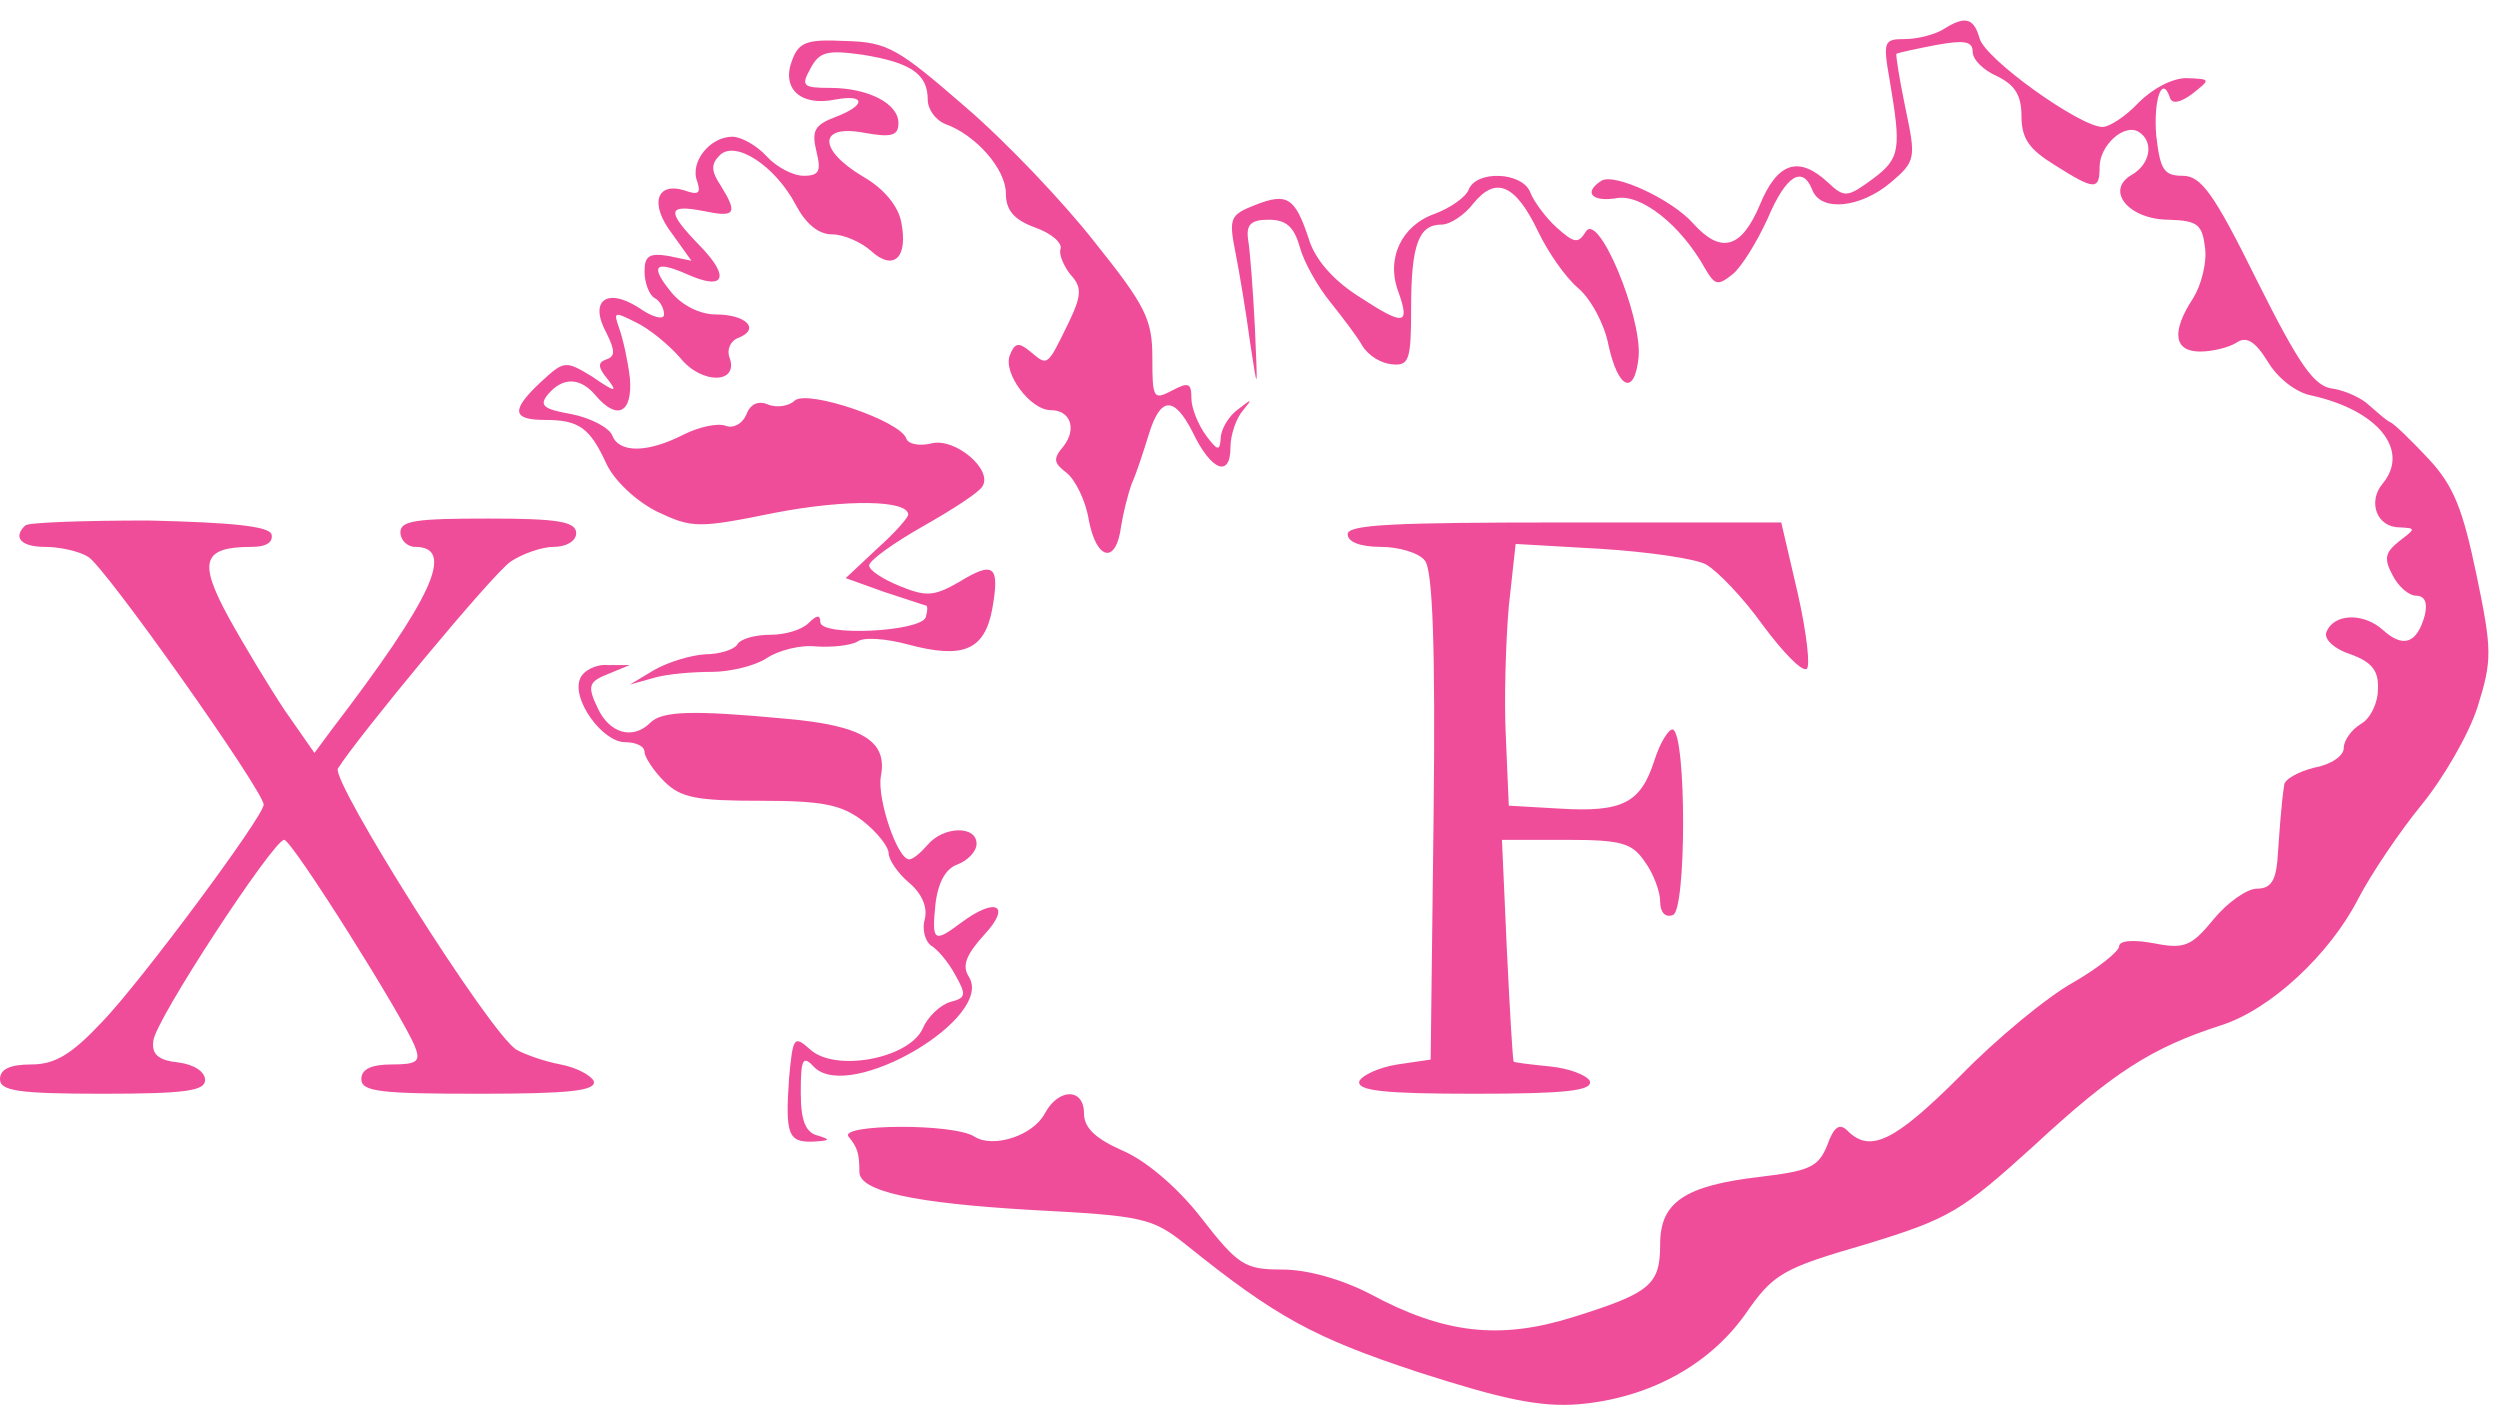
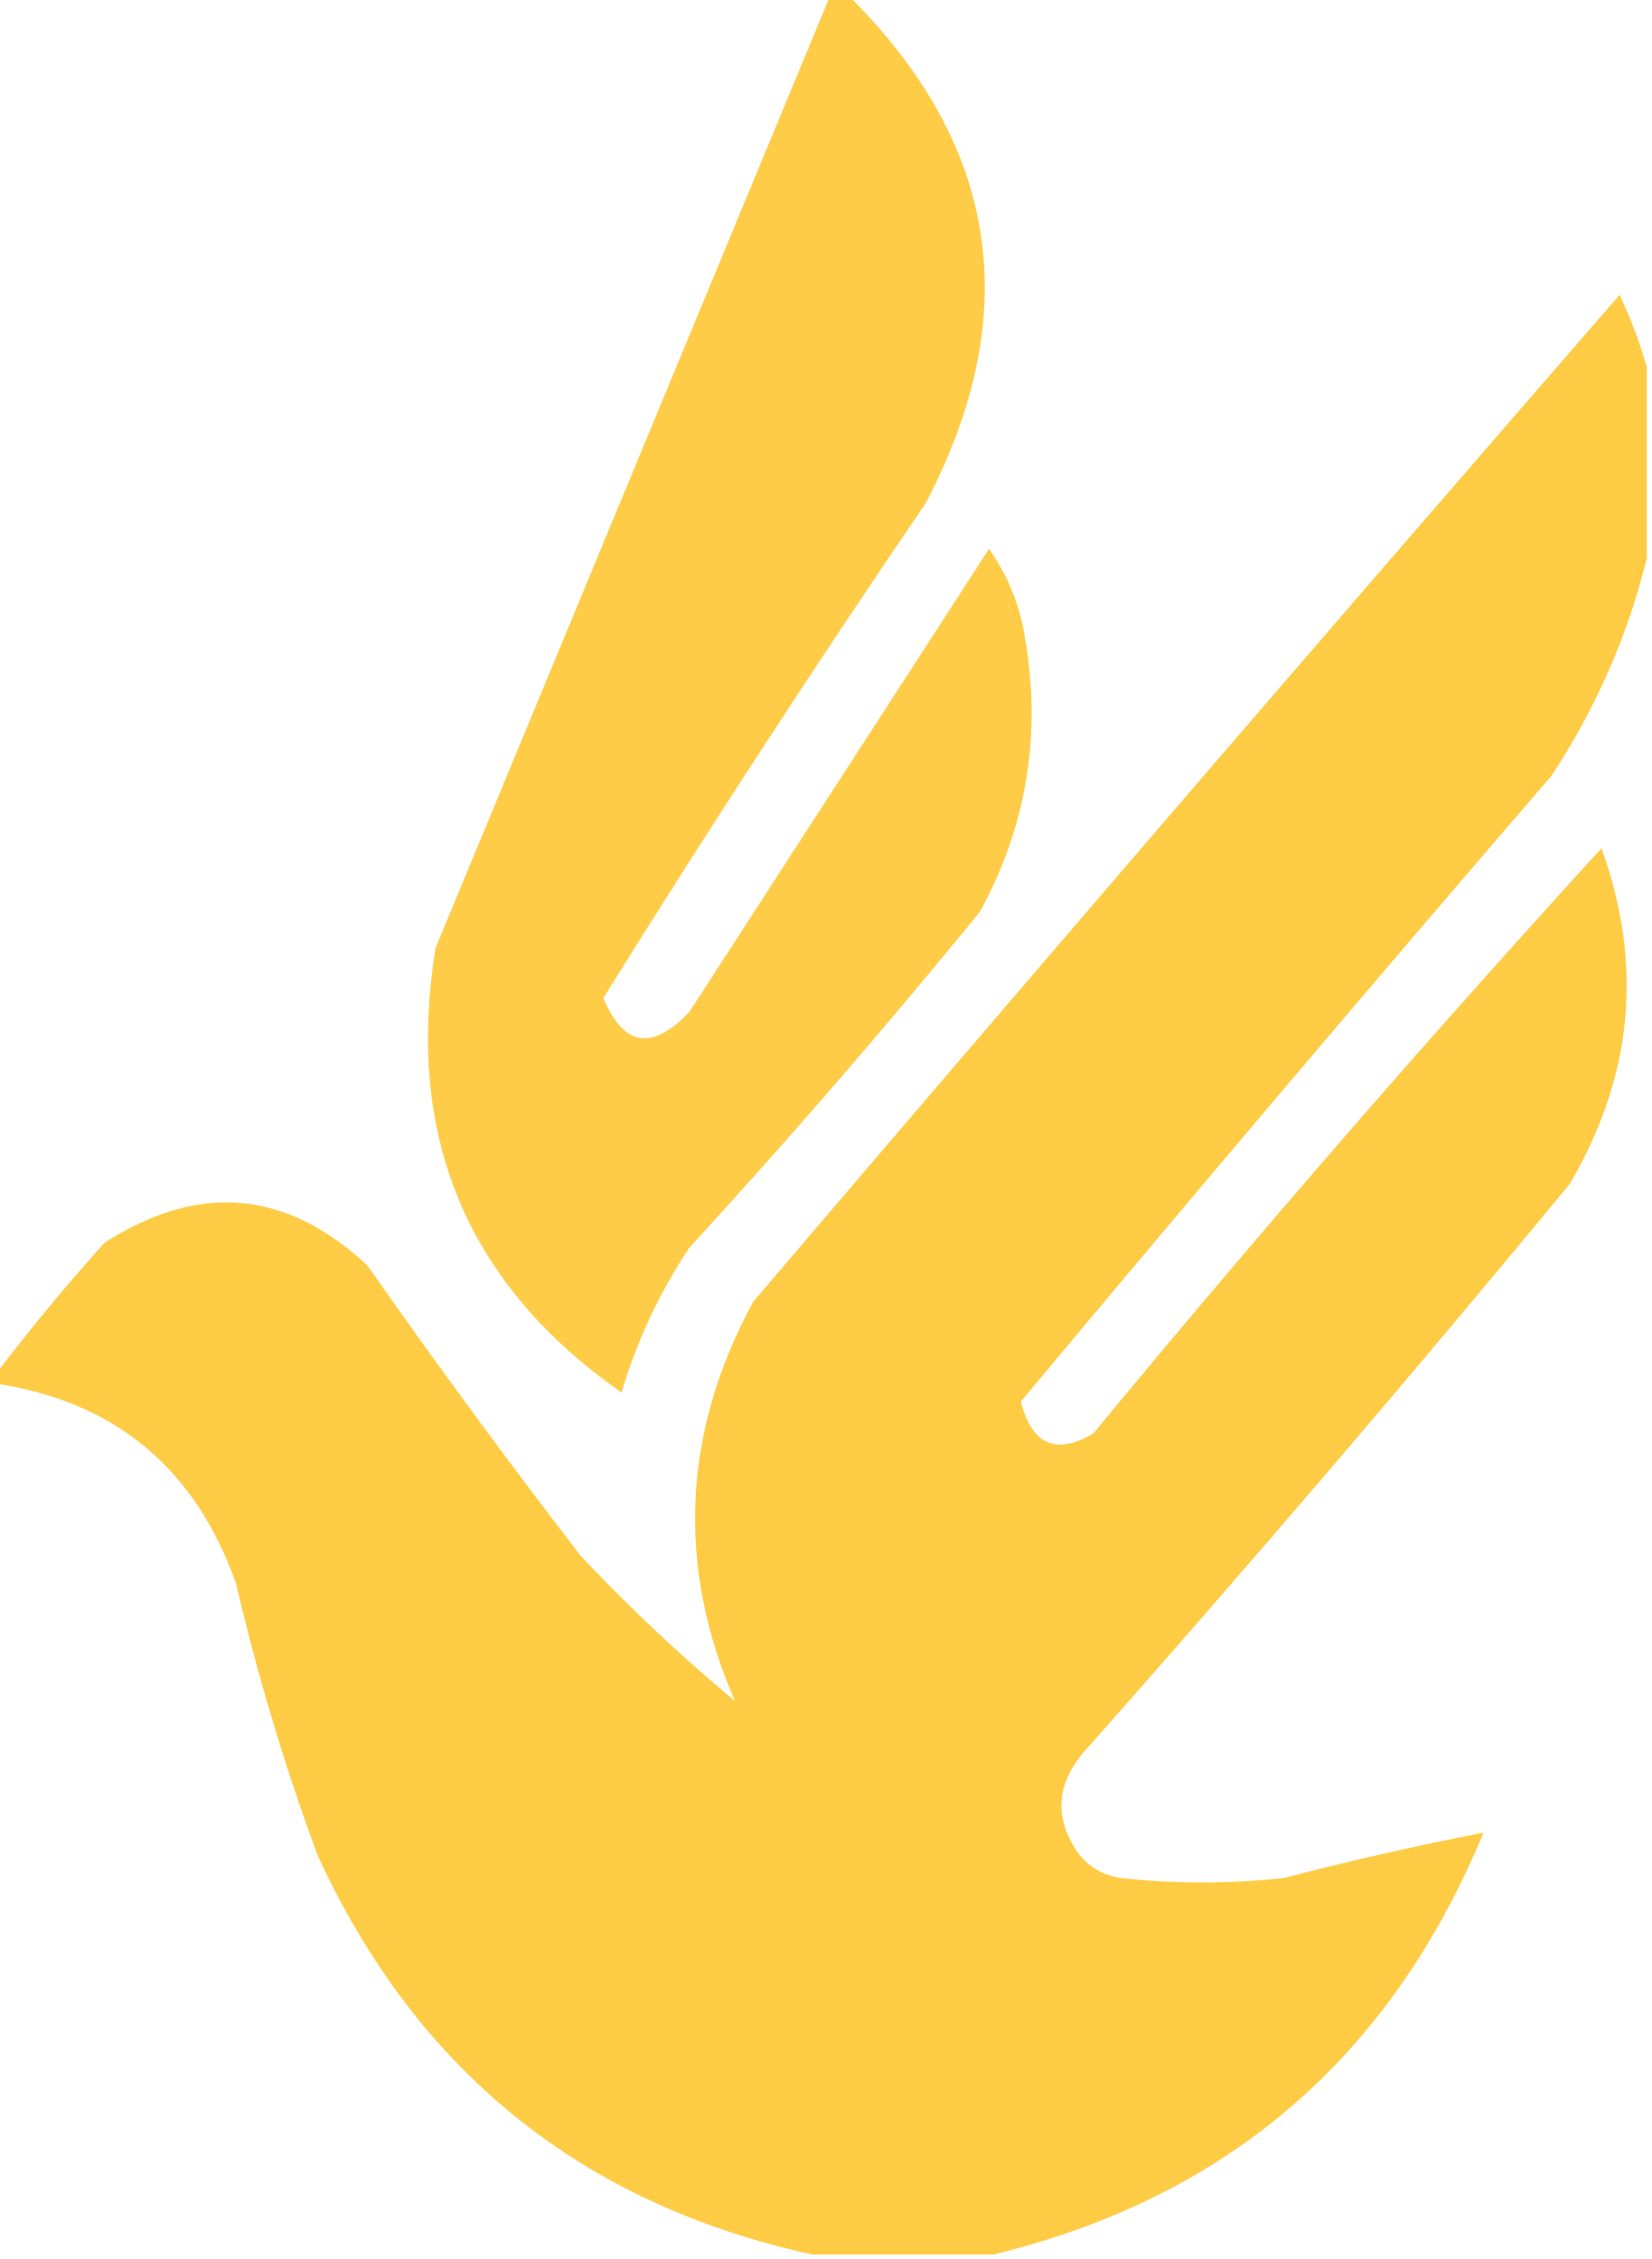
- <svg xmlns="http://www.w3.org/2000/svg" id="Layer_1" viewBox="0 0 256 145">
-   <style>.st0{fill:#ef4d9a}</style>
-   <path class="st0" d="M1990 1420c-8-5-26-10-39-10-22 0-23-2-16-42 12-71 11-80-17-101-26-19-29-20-46-4-30 28-52 21-70-23-19-45-40-50-68-19-22 25-81 52-94 44-19-12-10-22 15-18 25 5 66-27 91-72 10-17 13-18 28-6 9 7 25 33 36 57 19 45 36 55 46 29 9-22 49-18 80 8 26 22 26 25 15 77-6 29-10 54-9 55 2 1 20 5 41 9 28 5 37 4 37-7 0-8 11-19 25-25 18-9 25-19 25-41 0-23 8-34 34-50 41-26 46-26 46-2 0 22 25 45 40 36 16-10 12-33-7-44-28-16-3-46 38-46 30-1 34-5 37-29 2-15-4-38-12-51-23-35-20-55 7-55 12 0 29 4 37 9 10 7 19 2 32-19 10-17 29-32 45-35 68-15 101-56 73-90-16-19-6-45 17-45 17-1 17-1 0-14-15-12-16-18-7-35 6-12 17-21 24-21 9 0 12-7 9-20-8-29-22-34-43-15-20 18-51 17-58-3-2-7 9-17 25-22 22-8 29-17 28-36 0-14-8-30-17-35-10-6-18-17-18-25s-13-17-30-20c-16-4-31-12-31-18-3-19-5-50-7-78-2-20-7-28-21-28-10 0-30-14-44-31-23-28-30-31-61-25-21 4-36 3-36-3 0-5-21-22-47-37-27-15-79-58-116-96-67-67-92-79-115-56-8 8-14 5-21-15-9-22-18-26-68-32-78-9-103-26-103-69 0-42-10-50-90-75-74-23-131-17-207 24-29 15-64 25-90 25-38 0-45 4-83 53-24 31-57 59-81 69-27 12-39 23-39 38 0 26-26 26-40 0-12-23-53-36-72-24-21 14-140 13-129 0 9-11 11-17 11-36 0-20 56-32 176-39 115-6 124-8 159-36 92-74 131-95 237-130 87-28 125-36 164-33 72 6 134 40 171 92 29 42 38 47 124 72 85 26 97 33 172 101 81 75 120 100 191 123 51 16 112 73 141 130 13 25 42 68 64 95 23 28 49 73 58 101 15 48 15 58-1 135-14 67-23 91-49 119-18 19-35 36-40 38-4 2-13 10-21 17-7 7-24 15-37 17-19 2-34 23-78 111-44 89-57 107-76 107s-23 6-27 41c-3 37 6 63 14 39 2-7 11-5 23 4 19 15 19 15-6 16-15 0-35-11-49-25-13-14-30-25-37-25-23 0-121 70-126 91-6 21-15 23-37 9zm-1179-32c-11-29 9-47 44-40 32 6 32-6 0-18-21-8-24-14-19-35 5-20 3-25-13-25-11 0-28 9-38 20s-26 20-35 20c-23 0-44-26-36-46 4-12 1-14-13-9-29 9-36-14-13-44l20-28-24 5c-19 3-24 0-24-16 0-12 5-24 10-27 6-3 10-11 10-17s-12-3-26 7c-33 21-51 7-33-26 9-18 9-24 0-27s-9-8 1-20c11-14 8-14-15 2-28 17-29 17-53-5-31-29-30-39 4-39 35 0 46-8 63-45 8-17 30-38 52-49 36-17 42-17 121-1 73 14 136 13 136-2 0-3-14-19-32-35l-32-30 39-14c22-7 42-14 43-14 2 0 2-5 0-12-5-15-108-20-108-5 0 8-4 7-12-1-7-7-24-12-39-12s-31-4-34-10c-3-5-18-10-33-10-15-1-38-8-52-16l-25-15 25 7c14 4 40 6 59 6 18 0 44 6 56 14s35 14 51 12c16-1 35 1 42 5 6 5 30 3 52-3 56-15 78-6 86 36 8 45 2 50-34 28-26-15-34-15-61-4-17 7-31 16-31 21s25 23 55 40 58 35 61 41c11 17-28 50-52 44-12-3-24-1-26 5-6 18-100 50-114 39-6-6-19-8-28-4-10 4-18 0-22-11-4-9-13-14-21-11s-27-1-43-9c-37-19-66-19-73-1-3 8-22 18-42 22-29 5-33 9-24 20 15 18 33 18 49-1 22-26 38-18 35 18-2 17-7 40-11 51-6 17-5 17 17 6 13-6 34-23 46-37 22-27 60-26 50 1-3 8 1 17 9 20 23 9 8 24-23 24-16 0-34 9-45 22-23 28-18 34 16 19 38-17 44-3 13 29-35 36-34 43 3 36 33-7 36-3 18 26-10 15-10 22-1 31 16 16 57-11 78-51 10-19 23-30 37-30 12 0 30-8 40-17 23-21 38-7 31 29-3 17-18 35-39 47-47 28-46 54 1 45 28-5 35-3 35 10 0 20-31 36-70 36-28 0-30 2-20 20 9 17 17 19 53 14 50-8 67-20 67-46 0-10 8-21 18-25 31-11 62-46 62-71 0-17 8-27 30-35 17-6 28-16 26-22-2-5 3-17 10-26 12-13 12-21-2-50-22-45-21-44-39-29-12 10-16 9-21-4-7-18 21-56 42-56 20 0 27-19 13-37-11-13-10-17 3-27 9-7 20-29 23-49 8-41 28-45 33-6 2 13 7 33 11 44 5 11 12 33 17 49 12 40 26 41 45 4 19-40 39-48 39-16 0 13 6 30 13 38 10 12 9 12-5 1-10-7-18-21-18-30-1-13-3-13-15 3-8 11-15 28-15 38 0 16-3 17-20 8-19-10-20-8-20 34 0 39-7 53-59 118-32 41-92 104-133 139-68 59-79 66-122 67-40 2-48-1-55-20z" transform="matrix(.1 0 0 -.1 0 145)" />
-   <path class="st0" d="M1504 1256c-3-8-19-19-35-25-34-12-50-46-37-80 12-34 6-35-40-5-27 17-46 39-52 60-14 42-22 47-55 34-25-10-27-13-20-48 4-20 11-62 15-92 8-53 8-53 5 15-2 39-5 79-7 90-2 15 3 20 21 20s26-7 32-28c4-15 18-40 31-56 12-15 28-36 33-45 6-10 19-18 30-19 18-2 20 4 20 58 0 65 8 85 31 85 9 0 24 10 33 22 23 28 43 19 66-29 10-21 28-47 41-58s27-37 31-58c10-46 27-53 31-12 3 42-41 148-54 128-8-13-12-12-30 4-11 10-23 26-27 36-8 21-55 23-63 3zM26 912c-13-12-5-22 20-22 14 0 34-4 44-10 16-8 180-240 180-254 0-12-127-183-166-223-31-33-48-43-72-43-22 0-32-5-32-15 0-12 18-15 105-15 85 0 105 3 105 14 0 9-12 16-27 18-20 2-28 8-26 22 1 20 123 206 134 206 8 0 123-183 134-212 6-15 2-18-24-18-21 0-31-5-31-15 0-13 20-15 121-15 92 0 120 3 117 13-3 6-18 14-34 17s-36 10-45 15c-27 16-190 275-183 288 20 32 158 199 177 212 12 8 32 15 44 15 13 0 23 6 23 14 0 12-19 15-90 15-73 0-90-2-90-14 0-8 7-15 15-15 42 0 18-52-86-188l-17-23-30 43c-16 24-42 67-58 96-31 57-27 72 24 72 15 0 22 5 20 13-3 8-39 12-126 14-66 0-123-2-126-5zm1354-9c0-8 13-13 34-13 18 0 39-6 45-14 8-9 11-87 9-262l-3-249-34-5c-19-3-36-11-39-17-3-10 25-13 118-13s121 3 118 13c-3 6-21 13-41 15s-37 4-37 5c-1 1-4 53-7 115l-5 112h65c57 0 68-3 81-22 9-12 16-31 16-41 0-11 5-17 13-14 14 4 14 185 0 190-4 1-13-13-19-32-14-43-32-53-97-49l-52 3-3 70c-2 39 0 99 3 134l7 64 87-5c48-3 97-10 108-16 12-7 38-34 58-62 20-27 40-48 45-45 4 2 0 37-9 77l-17 73h-222c-173 0-222-2-222-12z" transform="matrix(.1 0 0 -.1 0 145)" />
-   <path class="st0" d="M594 755c-9-21 23-65 46-65 11 0 20-4 20-10 0-5 9-19 20-30 17-17 33-20 99-20 64 0 83-4 105-21 14-11 26-26 26-33 0-6 9-20 21-30 13-11 19-25 16-37-3-10 0-22 6-27 7-4 18-17 25-30 12-21 11-24-5-28-10-3-23-15-28-27-14-31-89-45-115-22-17 15-18 14-22-29-4-58-1-66 25-65 17 1 18 2 5 6-13 3-18 15-18 44 0 35 2 39 14 26 37-36 185 51 158 93-7 11-3 22 16 43 28 30 12 39-24 12-28-21-30-19-26 20 3 23 11 36 23 40 10 4 19 13 19 21 0 19-34 18-50-1-7-8-15-15-19-15-12 0-33 62-29 85 7 36-18 52-97 59-96 9-127 8-139-4-18-18-42-11-54 15-11 23-9 27 11 35l22 9h-23c-12 1-25-6-28-14z" transform="matrix(.1 0 0 -.1 0 145)" />
+ <svg xmlns="http://www.w3.org/2000/svg" width="182" height="249" style="shape-rendering:geometricPrecision;text-rendering:geometricPrecision;image-rendering:optimizeQuality;fill-rule:evenodd;clip-rule:evenodd">
+   <path fill="#fec93c" d="M91.5-.5h2c16.627 16.459 19.46 35.125 8.5 56A1558.25 1558.25 0 0 0 66.5 110c2.228 5.376 5.394 5.876 9.5 1.5l33-51c2.11 2.992 3.443 6.325 4 10 1.791 10.613.124 20.613-5 30a838.21 838.21 0 0 1-32 37 58.524 58.524 0 0 0-7.5 16c-17.036-11.913-23.87-28.246-20.5-49A599713.24 599713.24 0 0 0 91.5-.5Z" style="opacity:.943" />
+   <path fill="#fec93c" d="M181.5 40.5v21c-2.077 8.5-5.577 16.5-10.5 24a5719.577 5719.577 0 0 0-58.5 69c1.233 4.77 3.9 5.936 8 3.5a1716.774 1716.774 0 0 1 56-64.5c4.638 12.814 3.471 25.147-3.5 37a2329.533 2329.533 0 0 1-53 62c-3.658 3.882-3.991 7.882-1 12 1.171 1.393 2.671 2.227 4.5 2.5 6 .667 12 .667 18 0a372 372 0 0 1 22-5c-10.235 24.749-28.235 40.249-54 46.5h-20c-25.421-5.579-43.588-20.246-54.5-44a252.42 252.42 0 0 1-9-30c-4.515-12.693-13.348-20.027-26.5-22v-1a235.454 235.454 0 0 1 12-14.5c10.397-6.693 20.063-5.86 29 2.5a870.209 870.209 0 0 0 23.5 32 192.052 192.052 0 0 0 17 16c-6.468-14.892-5.802-29.559 2-44a15397.15 15397.15 0 0 1 95.5-111 52.752 52.752 0 0 1 3 8Z" style="opacity:.959" />
</svg>
